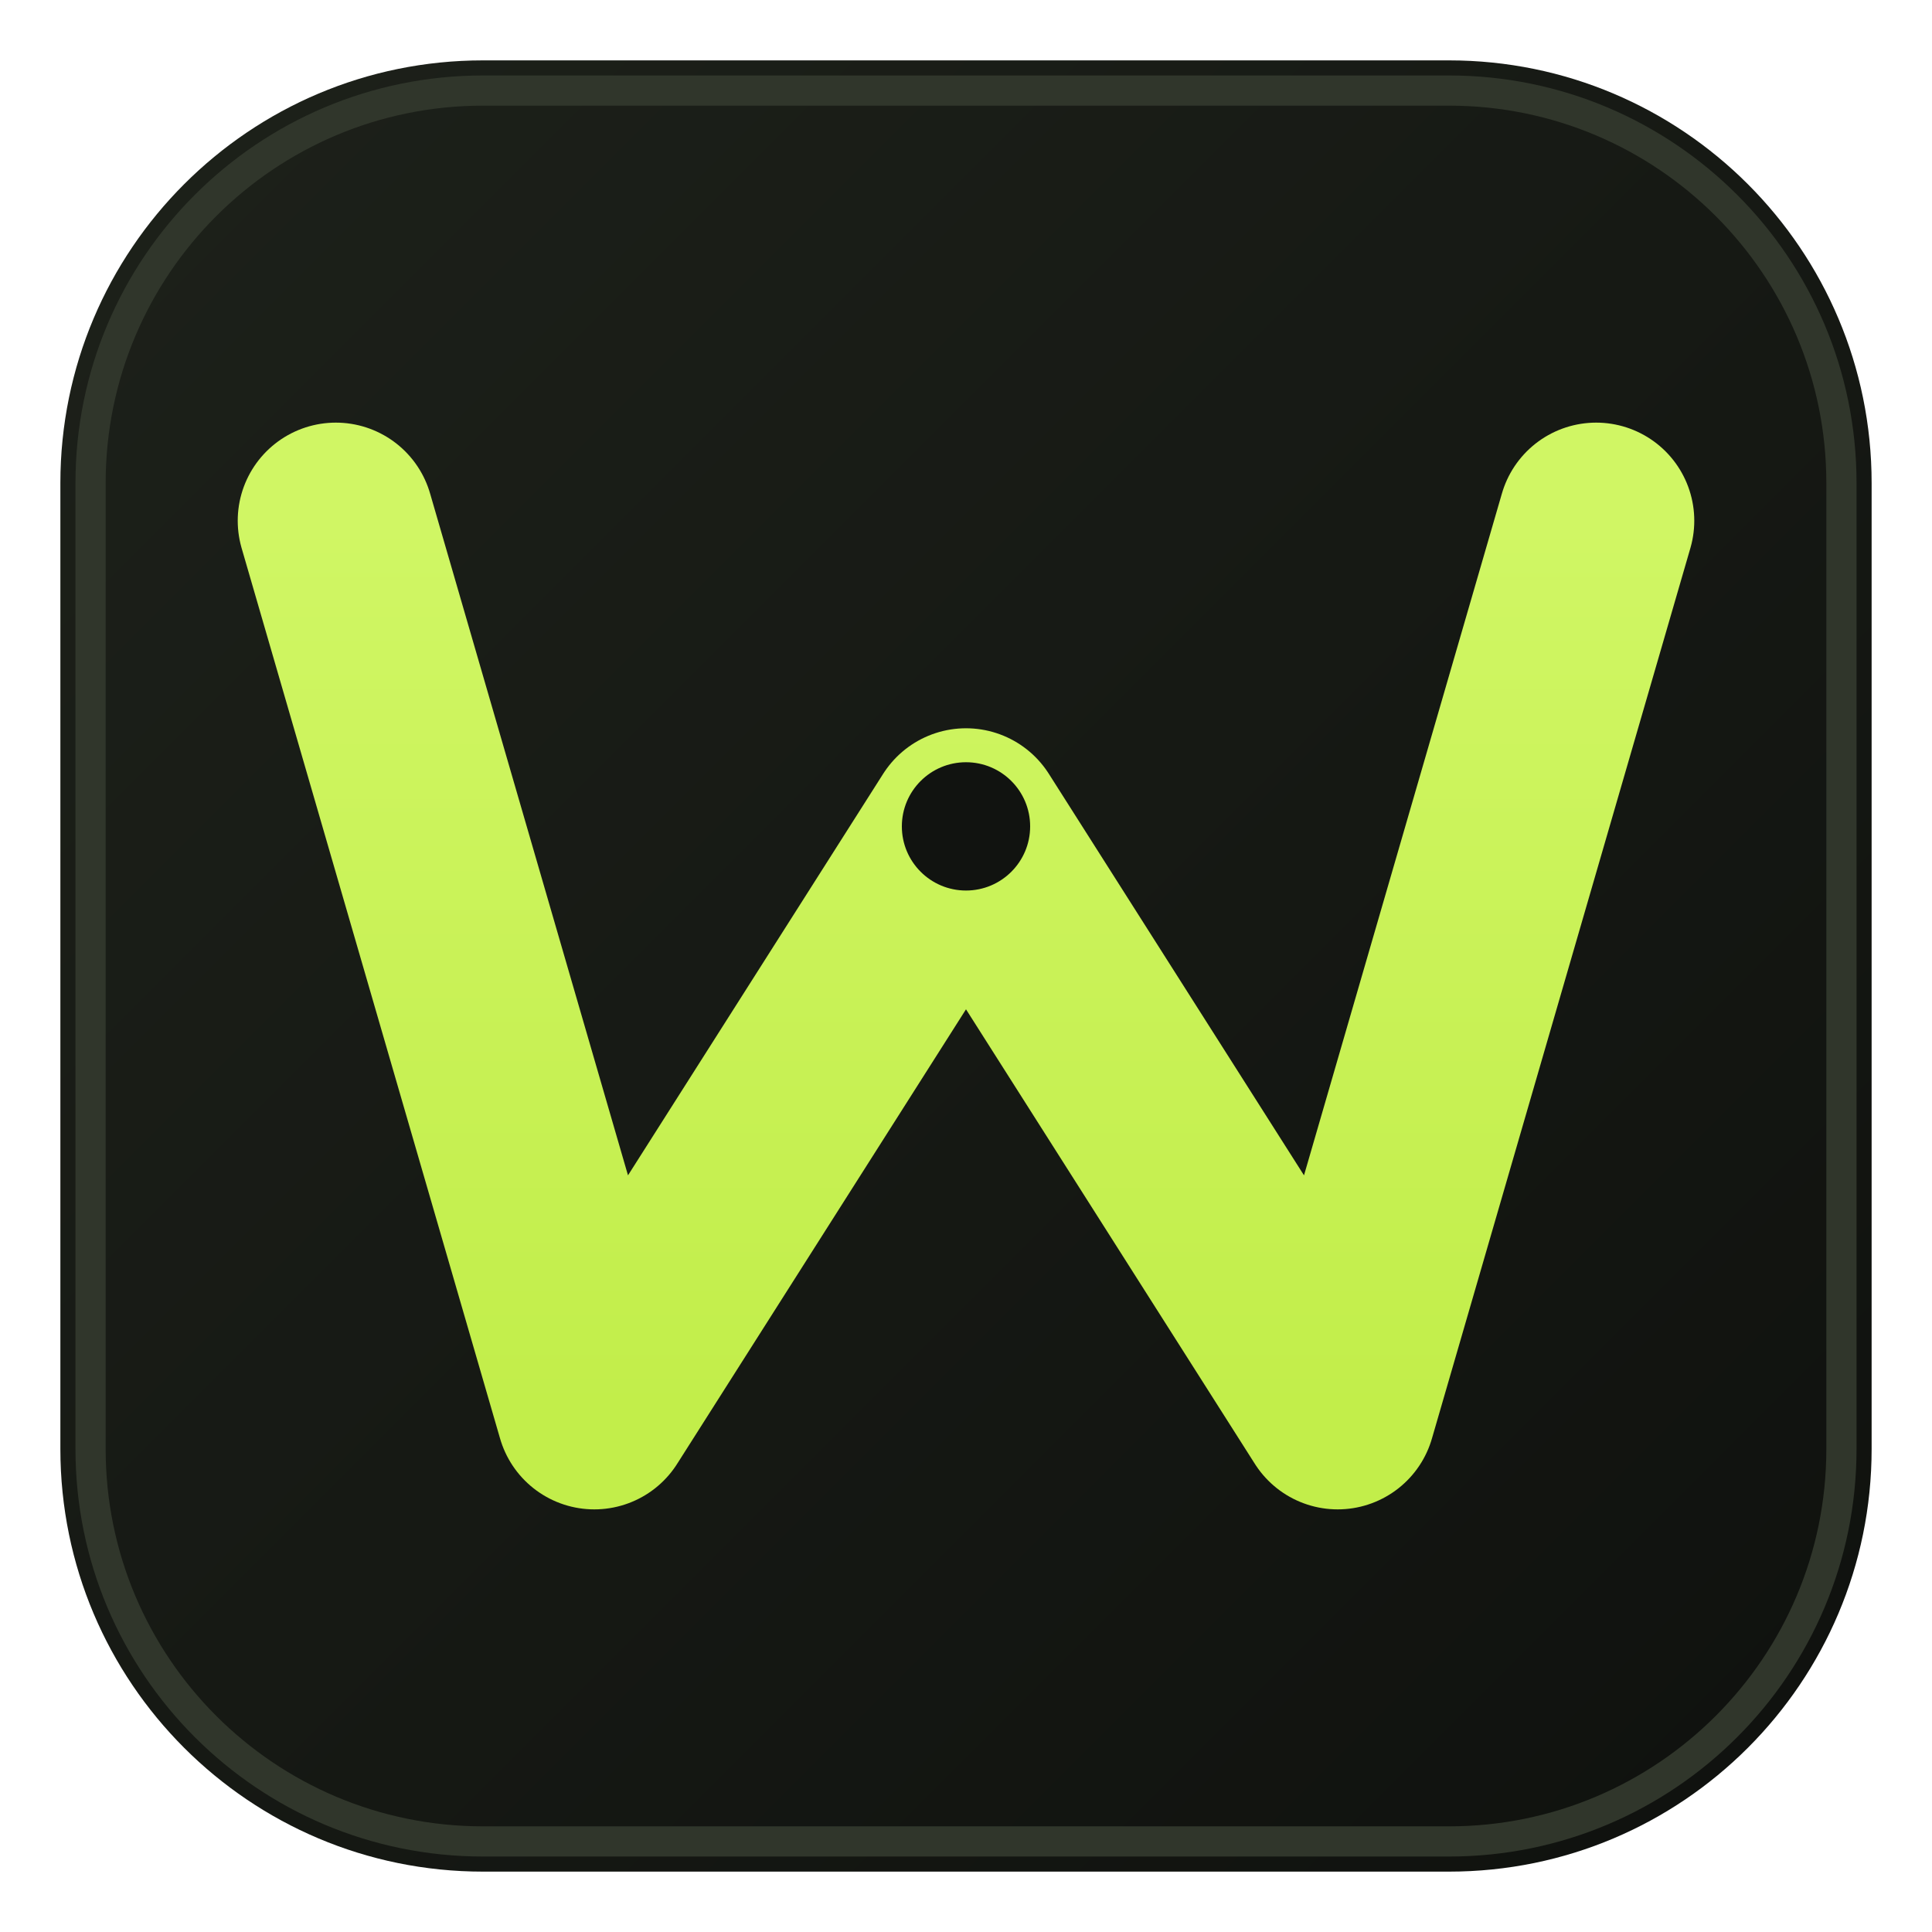
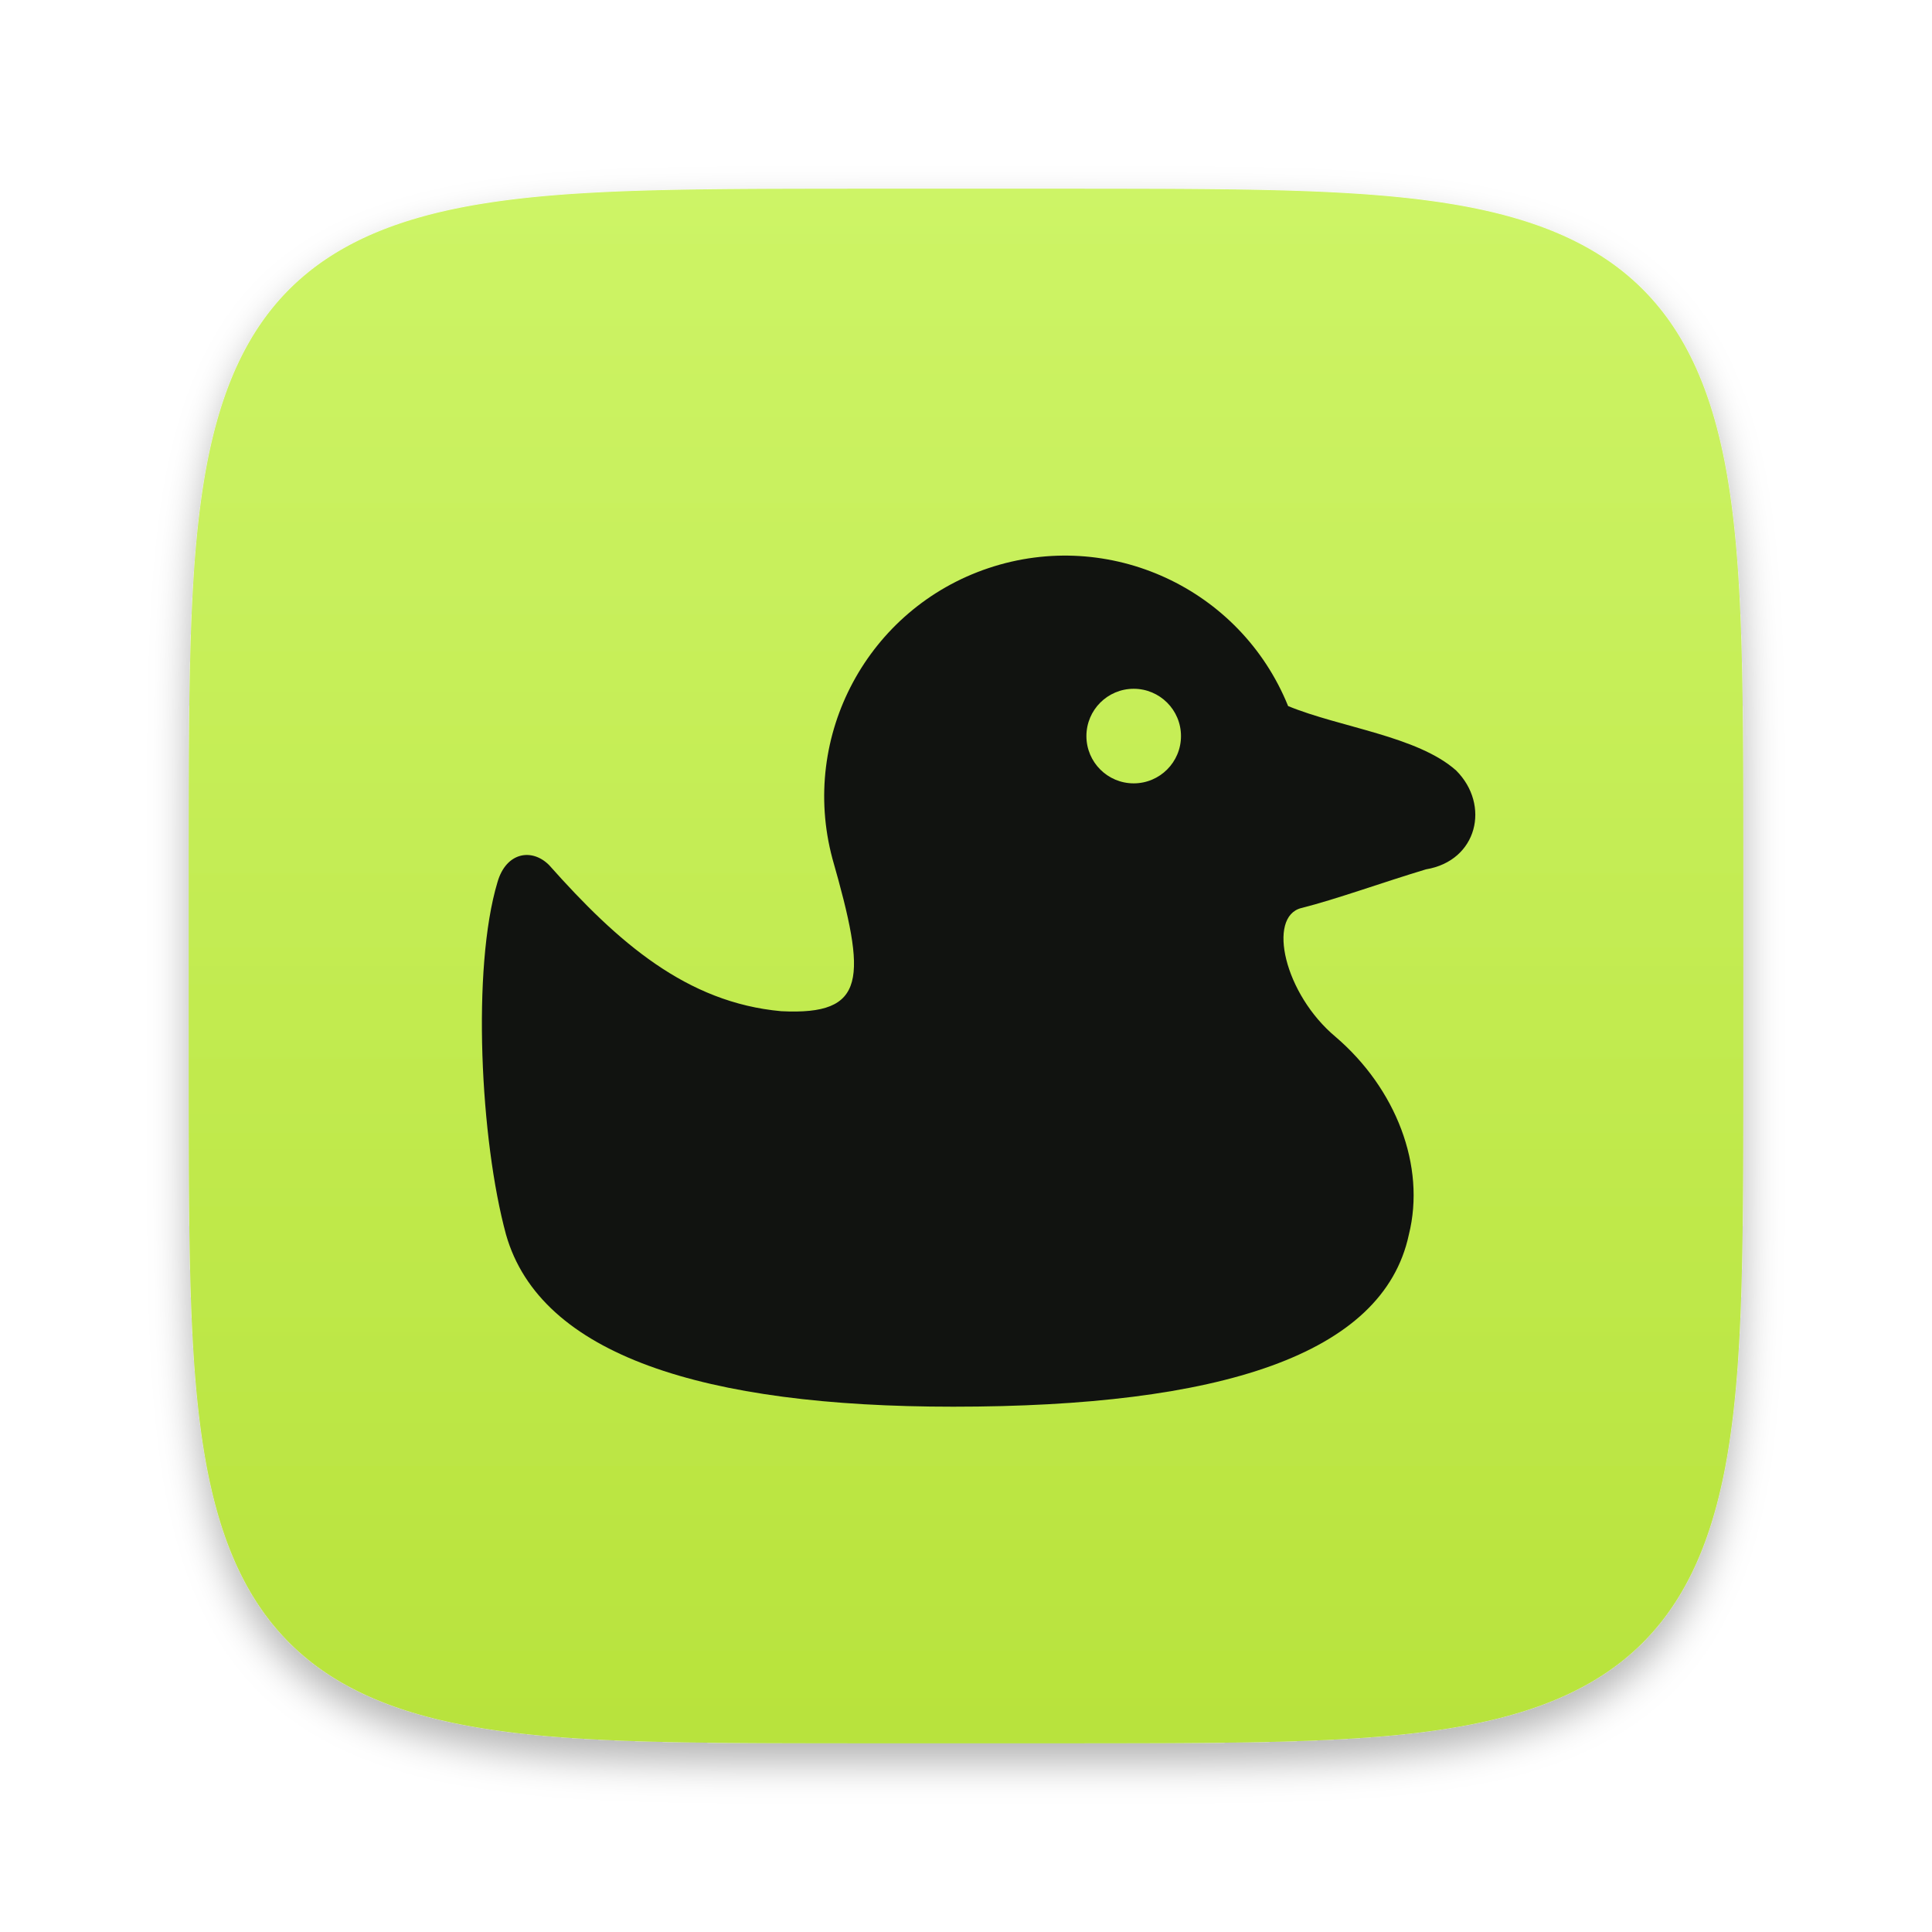
- <svg xmlns="http://www.w3.org/2000/svg" width="1024" height="1024" viewBox="0 0 1024 1024">
+ <svg xmlns="http://www.w3.org/2000/svg" viewBox="0 0 1024 1024" width="1024" height="1024">
  <defs>
-     <linearGradient id="surface" x1="0" y1="0" x2="1" y2="1">
-       <stop offset="0" stop-color="#1d211a" />
-       <stop offset="1" stop-color="#0f110e" />
+     <linearGradient id="tile" x1="0" y1="100" x2="0" y2="924" gradientUnits="userSpaceOnUse">
+       <stop offset="0" stop-color="#cdf466" />
+       <stop offset="1" stop-color="#b8e33c" />
    </linearGradient>
-     <linearGradient id="accent" x1="0" y1="0" x2="0" y2="1">
-       <stop offset="0" stop-color="#d0f664" />
-       <stop offset="1" stop-color="#c2ee4a" />
-     </linearGradient>
+     <filter id="shadow" x="-10%" y="-10%" width="120%" height="125%">
+       <feDropShadow dx="0" dy="10" stdDeviation="10" flood-color="#000" flood-opacity=".3" />
+     </filter>
  </defs>
-   <rect x="32" y="32" width="960" height="960" rx="224" fill="url(#surface)" />
-   <rect x="48" y="48" width="928" height="928" rx="208" fill="none" stroke="#30362b" stroke-width="16" />
-   <path d="M178 276 315 748 512 438 709 748 846 276" fill="none" stroke="url(#accent)" stroke-width="104" stroke-linecap="round" stroke-linejoin="round" />
-   <circle cx="512" cy="438" r="34" fill="#111310" />
+   <path d="M924.00 512.00 L923.99 573.83 L923.97 593.59 L923.94 607.95 L923.90 619.65 L923.84 629.70 L923.77 638.60 L923.69 646.64 L923.60 654.01 L923.49 660.85 L923.37 667.24 L923.24 673.26 L923.10 678.95 L922.94 684.36 L922.77 689.52 L922.59 694.46 L922.39 699.21 L922.18 703.77 L921.96 708.17 L921.73 712.42 L921.48 716.53 L921.23 720.52 L920.96 724.39 L920.67 728.15 L920.37 731.81 L920.07 735.37 L919.74 738.85 L919.41 742.23 L919.06 745.54 L918.70 748.78 L918.33 751.94 L917.94 755.03 L917.54 758.06 L917.13 761.02 L916.70 763.93 L916.26 766.77 L915.81 769.57 L915.35 772.31 L914.87 775.00 L914.38 777.64 L913.88 780.24 L913.36 782.79 L912.83 785.29 L912.28 787.76 L911.73 790.18 L911.16 792.56 L910.57 794.91 L909.98 797.22 L909.36 799.49 L908.74 801.73 L908.10 803.93 L907.45 806.10 L906.79 808.23 L906.11 810.34 L905.41 812.41 L904.71 814.45 L903.99 816.47 L903.25 818.45 L902.50 820.41 L901.74 822.34 L900.96 824.24 L900.17 826.11 L899.37 827.96 L898.55 829.78 L897.71 831.58 L896.87 833.35 L896.00 835.10 L895.12 836.83 L894.23 838.53 L893.32 840.21 L892.40 841.86 L891.46 843.50 L890.51 845.11 L889.54 846.70 L888.56 848.27 L887.56 849.81 L886.55 851.34 L885.52 852.85 L884.48 854.33 L883.42 855.80 L882.34 857.24 L881.25 858.67 L880.14 860.08 L879.01 861.46 L877.87 862.83 L876.71 864.18 L875.54 865.52 L874.34 866.83 L873.14 868.13 L871.91 869.41 L870.67 870.67 L869.41 871.91 L868.13 873.14 L866.83 874.34 L865.52 875.54 L864.18 876.71 L862.83 877.87 L861.46 879.01 L860.08 880.14 L858.67 881.25 L857.24 882.34 L855.80 883.42 L854.33 884.48 L852.85 885.52 L851.34 886.55 L849.81 887.56 L848.27 888.56 L846.70 889.54 L845.11 890.51 L843.50 891.46 L841.86 892.40 L840.21 893.32 L838.53 894.23 L836.83 895.12 L835.10 896.00 L833.35 896.87 L831.58 897.71 L829.78 898.55 L827.96 899.37 L826.11 900.17 L824.24 900.96 L822.34 901.74 L820.41 902.50 L818.45 903.25 L816.47 903.99 L814.45 904.71 L812.41 905.41 L810.34 906.11 L808.23 906.79 L806.10 907.45 L803.93 908.10 L801.73 908.74 L799.49 909.36 L797.22 909.98 L794.91 910.57 L792.56 911.16 L790.18 911.73 L787.76 912.28 L785.29 912.83 L782.79 913.36 L780.24 913.88 L777.64 914.38 L775.00 914.87 L772.31 915.35 L769.57 915.81 L766.77 916.26 L763.93 916.70 L761.02 917.13 L758.06 917.54 L755.03 917.94 L751.94 918.33 L748.78 918.70 L745.54 919.06 L742.23 919.41 L738.85 919.74 L735.37 920.07 L731.81 920.37 L728.15 920.67 L724.39 920.96 L720.52 921.23 L716.53 921.48 L712.42 921.73 L708.17 921.96 L703.77 922.18 L699.21 922.39 L694.46 922.59 L689.52 922.77 L684.36 922.94 L678.95 923.10 L673.26 923.24 L667.24 923.37 L660.85 923.49 L654.01 923.60 L646.64 923.69 L638.60 923.77 L629.70 923.84 L619.65 923.90 L607.95 923.94 L593.59 923.97 L573.83 923.99 L512.00 924.00 L450.17 923.99 L430.41 923.97 L416.05 923.94 L404.35 923.90 L394.30 923.84 L385.40 923.77 L377.36 923.69 L369.99 923.60 L363.15 923.49 L356.76 923.37 L350.74 923.24 L345.05 923.10 L339.64 922.94 L334.48 922.77 L329.54 922.59 L324.79 922.39 L320.23 922.18 L315.83 921.96 L311.58 921.73 L307.47 921.48 L303.48 921.23 L299.61 920.96 L295.85 920.67 L292.19 920.37 L288.63 920.07 L285.15 919.74 L281.77 919.41 L278.46 919.06 L275.22 918.70 L272.06 918.33 L268.97 917.94 L265.94 917.54 L262.98 917.13 L260.07 916.70 L257.23 916.26 L254.43 915.81 L251.69 915.35 L249.00 914.87 L246.36 914.38 L243.76 913.88 L241.21 913.36 L238.71 912.83 L236.24 912.28 L233.82 911.73 L231.44 911.16 L229.09 910.57 L226.78 909.98 L224.51 909.36 L222.27 908.74 L220.07 908.10 L217.90 907.45 L215.77 906.79 L213.66 906.11 L211.59 905.41 L209.55 904.71 L207.53 903.99 L205.55 903.25 L203.59 902.50 L201.66 901.74 L199.76 900.96 L197.89 900.17 L196.04 899.37 L194.22 898.55 L192.42 897.71 L190.65 896.87 L188.90 896.00 L187.17 895.12 L185.47 894.23 L183.79 893.32 L182.14 892.40 L180.50 891.46 L178.89 890.51 L177.30 889.54 L175.73 888.56 L174.19 887.56 L172.66 886.55 L171.15 885.52 L169.67 884.48 L168.20 883.42 L166.76 882.34 L165.33 881.25 L163.92 880.14 L162.54 879.01 L161.17 877.87 L159.82 876.71 L158.48 875.54 L157.17 874.34 L155.87 873.14 L154.59 871.91 L153.33 870.67 L152.09 869.41 L150.86 868.13 L149.66 866.83 L148.46 865.52 L147.29 864.18 L146.13 862.83 L144.99 861.46 L143.86 860.08 L142.75 858.67 L141.66 857.24 L140.58 855.80 L139.52 854.33 L138.48 852.85 L137.45 851.34 L136.44 849.81 L135.44 848.27 L134.46 846.70 L133.49 845.11 L132.54 843.50 L131.60 841.86 L130.68 840.21 L129.77 838.53 L128.88 836.83 L128.00 835.10 L127.13 833.35 L126.29 831.58 L125.45 829.78 L124.63 827.96 L123.83 826.11 L123.04 824.24 L122.26 822.34 L121.50 820.41 L120.75 818.45 L120.01 816.47 L119.29 814.45 L118.59 812.41 L117.89 810.34 L117.21 808.23 L116.55 806.10 L115.90 803.93 L115.26 801.73 L114.64 799.49 L114.02 797.22 L113.43 794.91 L112.84 792.56 L112.27 790.18 L111.72 787.76 L111.17 785.29 L110.64 782.79 L110.12 780.24 L109.62 777.64 L109.13 775.00 L108.65 772.31 L108.19 769.57 L107.74 766.77 L107.30 763.93 L106.87 761.02 L106.46 758.06 L106.06 755.03 L105.67 751.94 L105.30 748.78 L104.94 745.54 L104.59 742.23 L104.26 738.85 L103.93 735.37 L103.63 731.81 L103.33 728.15 L103.04 724.39 L102.77 720.52 L102.52 716.53 L102.27 712.42 L102.04 708.17 L101.82 703.77 L101.61 699.21 L101.41 694.46 L101.23 689.52 L101.06 684.36 L100.90 678.95 L100.76 673.26 L100.63 667.24 L100.51 660.85 L100.40 654.01 L100.31 646.64 L100.23 638.60 L100.16 629.70 L100.10 619.65 L100.06 607.95 L100.03 593.59 L100.01 573.83 L100.00 512.00 L100.01 450.17 L100.03 430.41 L100.06 416.05 L100.10 404.35 L100.16 394.30 L100.23 385.40 L100.31 377.36 L100.40 369.99 L100.51 363.15 L100.63 356.76 L100.76 350.74 L100.90 345.05 L101.06 339.64 L101.23 334.48 L101.41 329.54 L101.61 324.79 L101.82 320.23 L102.04 315.83 L102.27 311.58 L102.52 307.47 L102.77 303.48 L103.04 299.61 L103.33 295.85 L103.63 292.19 L103.93 288.63 L104.26 285.15 L104.59 281.77 L104.94 278.46 L105.30 275.22 L105.67 272.06 L106.06 268.97 L106.46 265.94 L106.87 262.98 L107.30 260.07 L107.74 257.23 L108.19 254.43 L108.65 251.69 L109.13 249.00 L109.62 246.36 L110.12 243.76 L110.64 241.21 L111.17 238.71 L111.72 236.24 L112.27 233.82 L112.84 231.44 L113.43 229.09 L114.02 226.78 L114.64 224.51 L115.26 222.27 L115.90 220.07 L116.55 217.90 L117.21 215.77 L117.89 213.66 L118.59 211.59 L119.29 209.55 L120.01 207.53 L120.75 205.55 L121.50 203.59 L122.26 201.66 L123.04 199.76 L123.83 197.89 L124.63 196.04 L125.45 194.22 L126.29 192.42 L127.13 190.65 L128.00 188.90 L128.88 187.17 L129.77 185.47 L130.68 183.79 L131.60 182.14 L132.54 180.50 L133.49 178.89 L134.46 177.30 L135.44 175.73 L136.44 174.19 L137.45 172.66 L138.48 171.15 L139.52 169.67 L140.58 168.20 L141.66 166.76 L142.75 165.33 L143.86 163.92 L144.99 162.54 L146.13 161.17 L147.29 159.82 L148.46 158.48 L149.66 157.17 L150.86 155.87 L152.09 154.59 L153.33 153.33 L154.59 152.09 L155.87 150.86 L157.17 149.66 L158.48 148.46 L159.82 147.29 L161.17 146.13 L162.54 144.99 L163.92 143.86 L165.33 142.75 L166.76 141.66 L168.20 140.58 L169.67 139.52 L171.15 138.48 L172.66 137.45 L174.19 136.44 L175.73 135.44 L177.30 134.46 L178.89 133.49 L180.50 132.54 L182.14 131.60 L183.79 130.68 L185.47 129.77 L187.17 128.88 L188.90 128.00 L190.65 127.13 L192.42 126.29 L194.22 125.45 L196.04 124.63 L197.89 123.83 L199.76 123.04 L201.66 122.26 L203.59 121.50 L205.55 120.75 L207.53 120.01 L209.55 119.29 L211.59 118.59 L213.66 117.89 L215.77 117.21 L217.90 116.55 L220.07 115.90 L222.27 115.26 L224.51 114.64 L226.78 114.02 L229.09 113.43 L231.44 112.84 L233.82 112.27 L236.24 111.72 L238.71 111.17 L241.21 110.64 L243.76 110.12 L246.36 109.62 L249.00 109.13 L251.69 108.65 L254.43 108.19 L257.23 107.74 L260.07 107.30 L262.98 106.87 L265.94 106.46 L268.97 106.06 L272.06 105.67 L275.22 105.30 L278.46 104.94 L281.77 104.59 L285.15 104.26 L288.63 103.93 L292.19 103.63 L295.85 103.33 L299.61 103.04 L303.48 102.77 L307.47 102.52 L311.58 102.27 L315.83 102.04 L320.23 101.82 L324.79 101.61 L329.54 101.41 L334.48 101.23 L339.64 101.06 L345.05 100.90 L350.74 100.76 L356.76 100.63 L363.15 100.51 L369.99 100.40 L377.36 100.31 L385.40 100.23 L394.30 100.16 L404.35 100.10 L416.05 100.06 L430.41 100.03 L450.17 100.01 L512.00 100.00 L573.83 100.01 L593.59 100.03 L607.95 100.06 L619.65 100.10 L629.70 100.16 L638.60 100.23 L646.64 100.31 L654.01 100.40 L660.85 100.51 L667.24 100.63 L673.26 100.76 L678.95 100.90 L684.36 101.06 L689.52 101.23 L694.46 101.41 L699.21 101.61 L703.77 101.82 L708.17 102.04 L712.42 102.27 L716.53 102.52 L720.52 102.77 L724.39 103.04 L728.15 103.33 L731.81 103.63 L735.37 103.93 L738.85 104.26 L742.23 104.59 L745.54 104.94 L748.78 105.30 L751.94 105.67 L755.03 106.06 L758.06 106.46 L761.02 106.87 L763.93 107.30 L766.77 107.74 L769.57 108.19 L772.31 108.65 L775.00 109.13 L777.64 109.62 L780.24 110.12 L782.79 110.64 L785.29 111.17 L787.76 111.72 L790.18 112.27 L792.56 112.84 L794.91 113.43 L797.22 114.02 L799.49 114.64 L801.73 115.26 L803.93 115.90 L806.10 116.55 L808.23 117.21 L810.34 117.89 L812.41 118.59 L814.45 119.29 L816.47 120.01 L818.45 120.75 L820.41 121.50 L822.34 122.26 L824.24 123.04 L826.11 123.83 L827.96 124.63 L829.78 125.45 L831.58 126.29 L833.35 127.13 L835.10 128.00 L836.83 128.88 L838.53 129.77 L840.21 130.68 L841.86 131.60 L843.50 132.54 L845.11 133.49 L846.70 134.46 L848.27 135.44 L849.81 136.44 L851.34 137.45 L852.85 138.48 L854.33 139.52 L855.80 140.58 L857.24 141.66 L858.67 142.75 L860.08 143.86 L861.46 144.99 L862.83 146.13 L864.18 147.29 L865.52 148.46 L866.83 149.66 L868.13 150.86 L869.41 152.09 L870.67 153.33 L871.91 154.59 L873.14 155.87 L874.34 157.17 L875.54 158.48 L876.71 159.82 L877.87 161.17 L879.01 162.54 L880.14 163.92 L881.25 165.33 L882.34 166.76 L883.42 168.20 L884.48 169.67 L885.52 171.15 L886.55 172.66 L887.56 174.19 L888.56 175.73 L889.54 177.30 L890.51 178.89 L891.46 180.50 L892.40 182.14 L893.32 183.79 L894.23 185.47 L895.12 187.17 L896.00 188.90 L896.87 190.65 L897.71 192.42 L898.55 194.22 L899.37 196.04 L900.17 197.89 L900.96 199.76 L901.74 201.66 L902.50 203.59 L903.25 205.55 L903.99 207.53 L904.71 209.55 L905.41 211.59 L906.11 213.66 L906.79 215.77 L907.45 217.90 L908.10 220.07 L908.74 222.27 L909.36 224.51 L909.98 226.78 L910.57 229.09 L911.16 231.44 L911.73 233.82 L912.28 236.24 L912.83 238.71 L913.36 241.21 L913.88 243.76 L914.38 246.36 L914.87 249.00 L915.35 251.69 L915.81 254.43 L916.26 257.23 L916.70 260.07 L917.13 262.98 L917.54 265.94 L917.94 268.97 L918.33 272.06 L918.70 275.22 L919.06 278.46 L919.41 281.77 L919.74 285.15 L920.07 288.63 L920.37 292.19 L920.67 295.85 L920.96 299.61 L921.23 303.48 L921.48 307.47 L921.73 311.58 L921.96 315.83 L922.18 320.23 L922.39 324.79 L922.59 329.54 L922.77 334.48 L922.94 339.64 L923.10 345.05 L923.24 350.74 L923.37 356.76 L923.49 363.15 L923.60 369.99 L923.69 377.36 L923.77 385.40 L923.84 394.30 L923.90 404.35 L923.94 416.05 L923.97 430.41 L923.99 450.17 Z" fill="url(#tile)" filter="url(#shadow)" />
+   <path fill="#111310" fill-rule="evenodd" transform="translate(213.54 226.08) scale(2.2785)" d="M34 102 C 50 120, 66 134, 88 136 C 108 137, 107.91 128.49, 99.91 100.49 A56 56 0 0 1 205.92 65.02 C 218 70, 236 72, 245 80 C 253 88, 250 101, 238 103 C 228 106, 217 110, 209 112 C 201 114, 205 132, 217 142 C 231 154, 238 172, 234 188 C 228 216, 190 228, 128 228 C 70 228, 32 216, 24 188 C 18 166, 16 126, 22 106 C 24 99, 30 98, 34 102 Z M159 72 A11 11 0 1 0 181 72 A11 11 0 1 0 159 72 Z" />
</svg>
